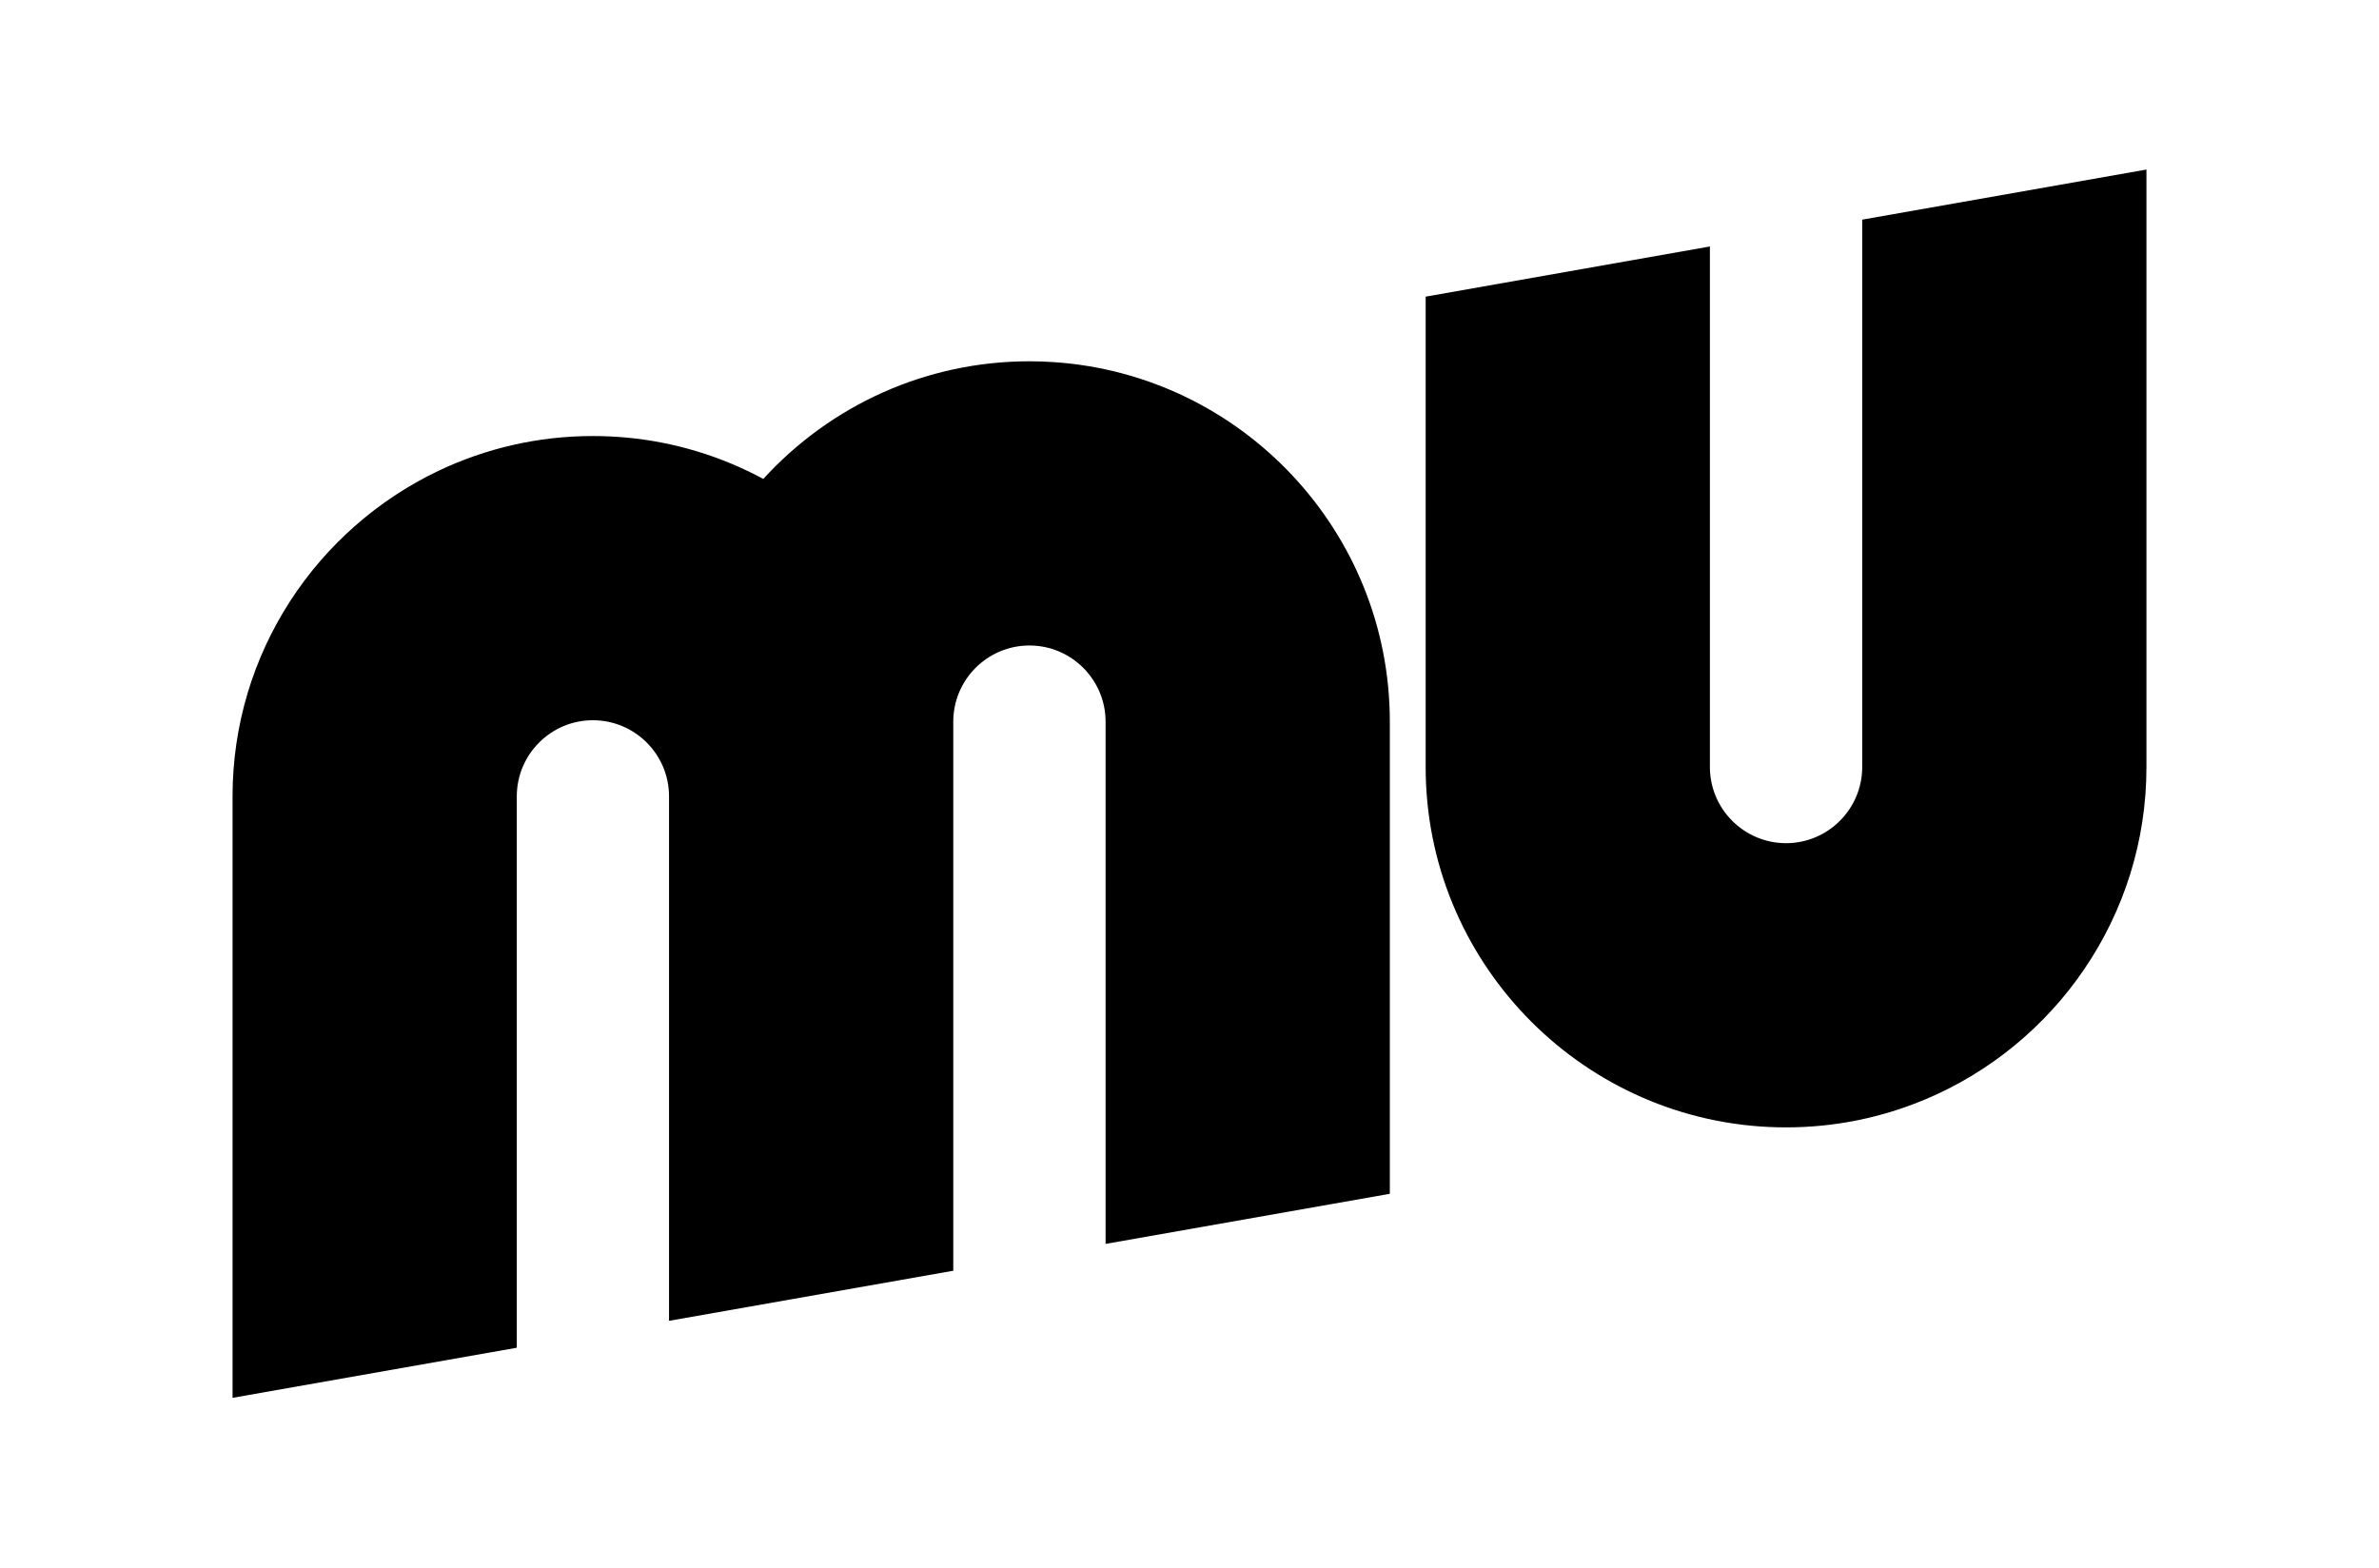
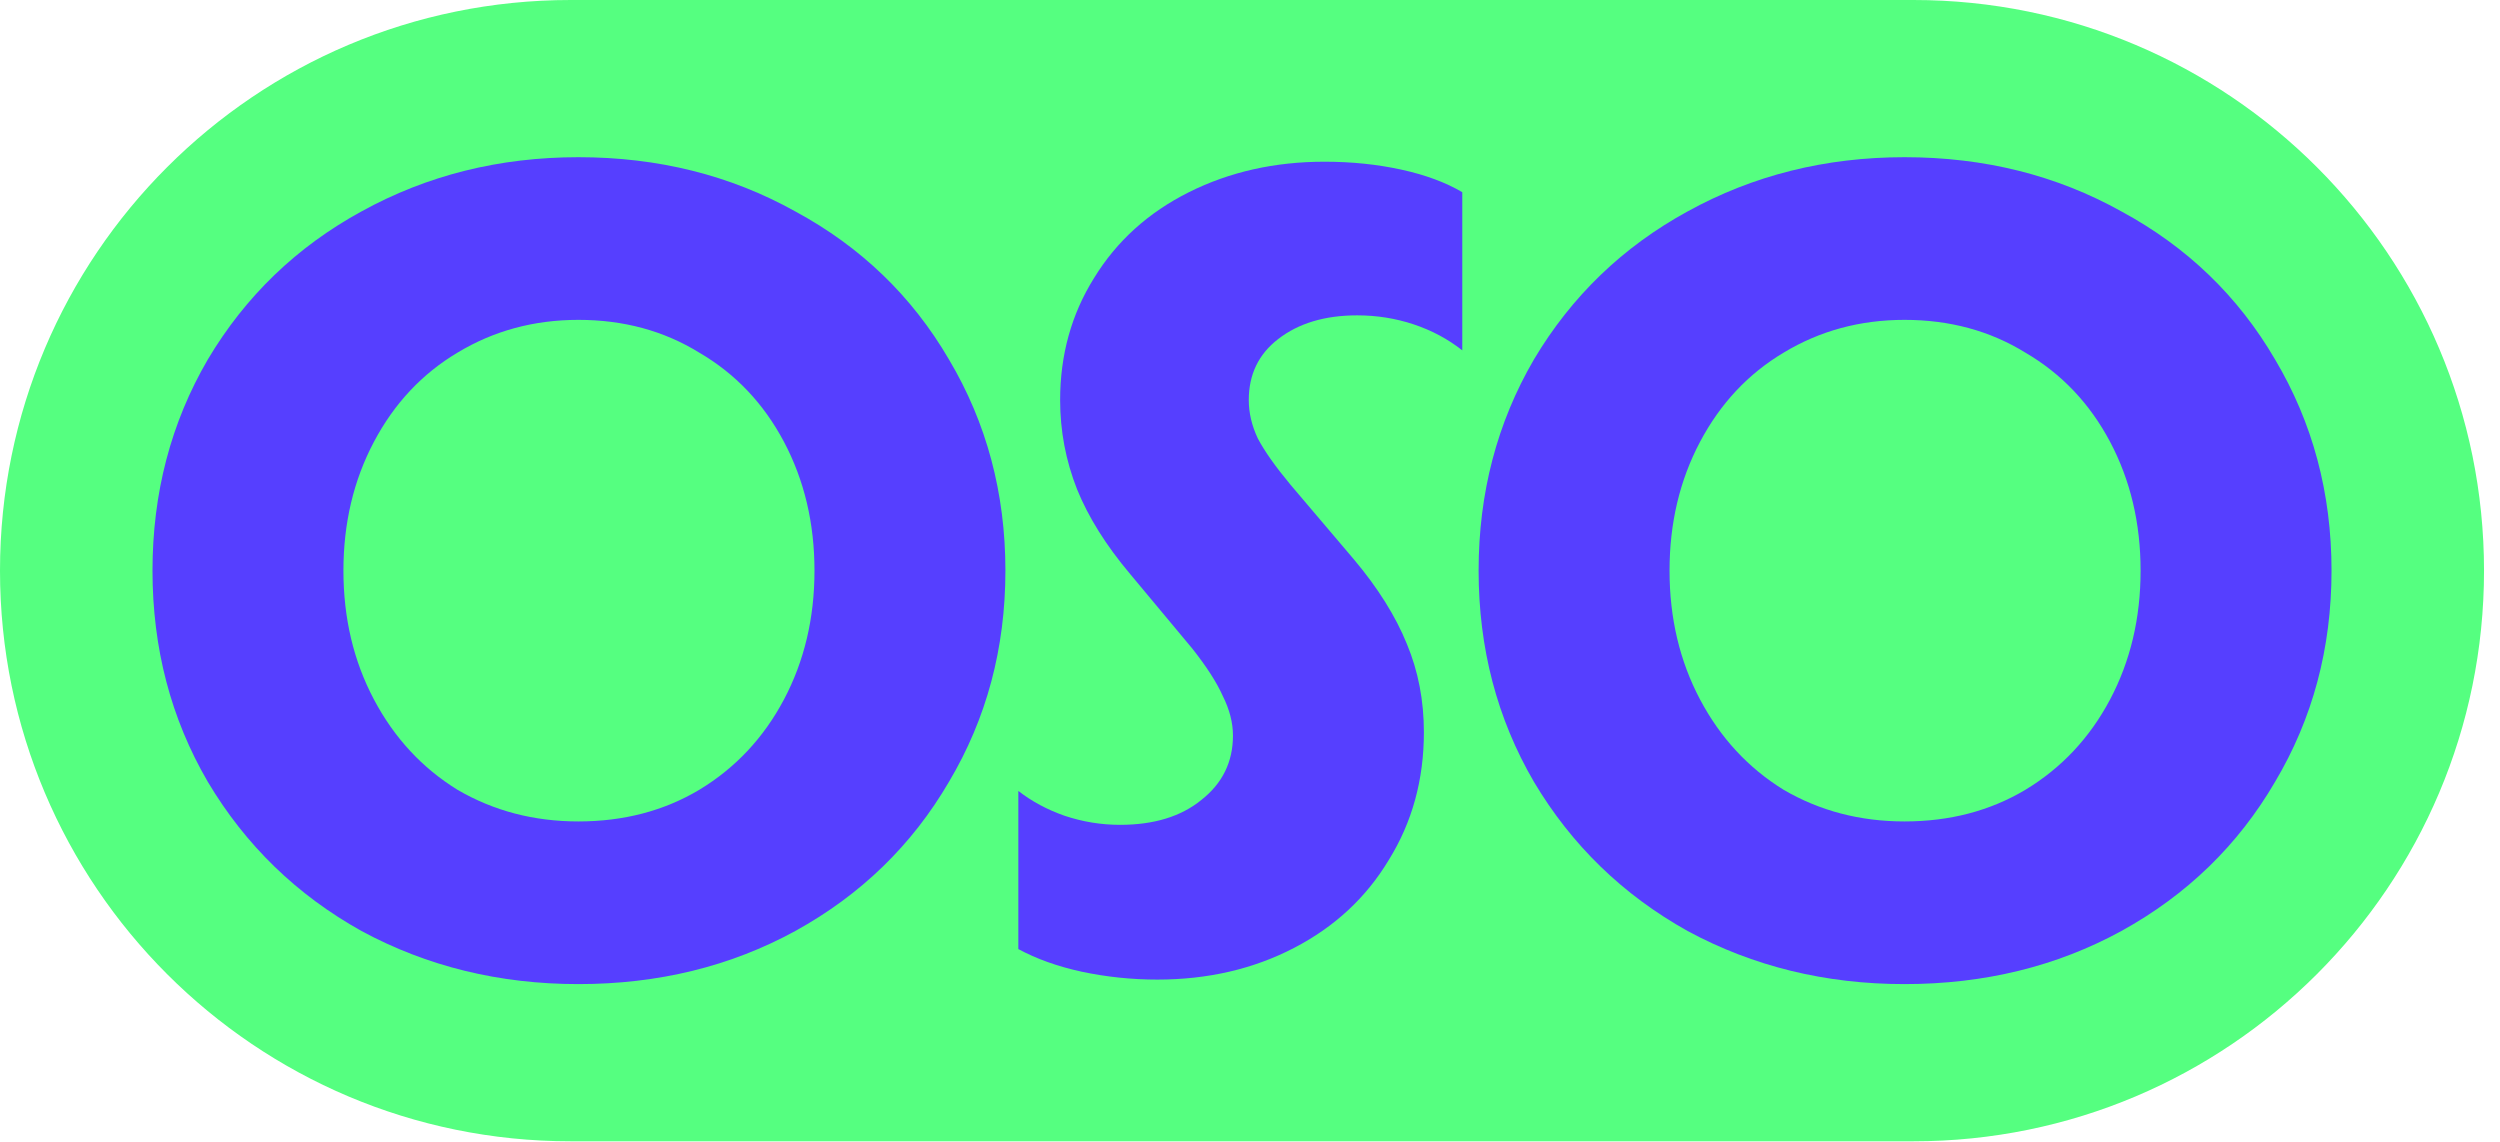
- <svg xmlns="http://www.w3.org/2000/svg" viewBox="0 0 1000 658.938">
-   <path fill="currentColor" d="M584.206,303.378v198.505l-119.481,21.062v-219.567c0-17.645-14.365-32.01-32.01-32.01s-32.01,14.365-32.01,32.01v230.849l-119.481,21.061v-220.484c0-17.645-14.338-32.01-32.01-32.01-17.644,0-31.982,14.365-31.982,32.01v231.793l-119.481,21.062v-252.855c0-60.407,35.511-112.646,86.749-136.959,19.645-9.309,41.568-14.532,64.714-14.532,4.752,0,9.42.222,14.06.639,20.673,1.917,40.151,8.002,57.573,17.394,14.06-15.394,31.204-27.87,50.488-36.456,18.756-8.336,39.54-13.004,61.38-13.004,3.473,0,6.919.111,10.337.361,78.719,5.307,141.154,71.077,141.154,151.13Z M902.248,71.279v251.188c0,62.769-38.373,116.758-92.917,139.709h-.028c-18.005,7.586-37.789,11.782-58.546,11.782-2.39,0-4.779-.056-7.141-.167h-.083c-80.191-3.779-144.266-70.216-144.266-151.324V124.712l119.481-21.09v218.845c0,17.644,14.366,32.01,32.01,32.01s32.01-14.366,32.01-32.01V92.341l119.481-21.062Z" />
+ <svg xmlns="http://www.w3.org/2000/svg" width="92" height="42" viewBox="0 0 92 42" fill="none">
+   <rect width="91.412" height="42" rx="21" fill="#55FF80" />
+   <path d="M21.285 36.215C18.375 36.215 15.714 35.564 13.303 34.261C10.919 32.931 9.035 31.102 7.649 28.774C6.291 26.446 5.612 23.855 5.612 21C5.612 18.145 6.291 15.554 7.649 13.226C9.035 10.898 10.919 9.083 13.303 7.78C15.714 6.45 18.375 5.785 21.285 5.785C24.222 5.785 26.883 6.45 29.266 7.78C31.677 9.083 33.562 10.898 34.92 13.226C36.306 15.554 36.999 18.145 36.999 21C36.999 23.855 36.306 26.446 34.92 28.774C33.562 31.102 31.677 32.931 29.266 34.261C26.883 35.564 24.222 36.215 21.285 36.215ZM21.285 30.229C22.947 30.229 24.43 29.841 25.733 29.065C27.063 28.261 28.102 27.153 28.851 25.739C29.599 24.326 29.973 22.746 29.973 21C29.973 19.254 29.599 17.674 28.851 16.261C28.102 14.847 27.063 13.753 25.733 12.977C24.43 12.173 22.947 11.771 21.285 11.771C19.649 11.771 18.167 12.173 16.836 12.977C15.534 13.753 14.508 14.847 13.76 16.261C13.012 17.674 12.638 19.254 12.638 21C12.638 22.746 13.012 24.326 13.76 25.739C14.508 27.153 15.534 28.261 16.836 29.065C18.167 29.841 19.649 30.229 21.285 30.229Z" fill="#563FFF" />
+   <path d="M42.588 36.049C41.646 36.049 40.717 35.952 39.803 35.758C38.916 35.564 38.14 35.287 37.475 34.926V29.107C37.974 29.494 38.542 29.799 39.179 30.021C39.844 30.243 40.523 30.354 41.216 30.354C42.463 30.354 43.461 30.049 44.209 29.439C44.985 28.829 45.373 28.04 45.373 27.07C45.373 26.598 45.249 26.113 44.999 25.614C44.778 25.116 44.403 24.534 43.877 23.868L41.59 21.125C40.703 20.072 40.052 19.032 39.636 18.007C39.221 16.954 39.013 15.859 39.013 14.723C39.013 13.06 39.429 11.563 40.26 10.233C41.092 8.875 42.255 7.822 43.752 7.073C45.249 6.325 46.911 5.951 48.741 5.951C49.738 5.951 50.681 6.048 51.568 6.242C52.454 6.436 53.203 6.713 53.812 7.073V12.893C53.286 12.478 52.69 12.159 52.025 11.937C51.36 11.716 50.667 11.605 49.946 11.605C48.755 11.605 47.785 11.896 47.036 12.478C46.316 13.032 45.955 13.78 45.955 14.723C45.955 15.194 46.066 15.665 46.288 16.136C46.537 16.607 46.939 17.175 47.493 17.841L49.822 20.584C50.708 21.637 51.36 22.677 51.775 23.702C52.191 24.7 52.399 25.781 52.399 26.945C52.399 28.691 51.969 30.257 51.11 31.642C50.279 33.028 49.115 34.109 47.618 34.885C46.122 35.661 44.445 36.049 42.588 36.049Z" fill="#563FFF" />
+   <path d="M70.086 36.215C67.176 36.215 64.515 35.564 62.104 34.261C59.721 32.931 57.836 31.102 56.45 28.774C55.092 26.446 54.413 23.855 54.413 21C54.413 18.145 55.092 15.554 56.45 13.226C57.836 10.898 59.721 9.083 62.104 7.78C64.515 6.45 67.176 5.785 70.086 5.785C73.023 5.785 75.684 6.45 78.067 7.78C80.479 9.083 82.363 10.898 83.721 13.226C85.107 15.554 85.8 18.145 85.8 21C85.8 23.855 85.107 26.446 83.721 28.774C82.363 31.102 80.479 32.931 78.067 34.261C75.684 35.564 73.023 36.215 70.086 36.215ZM70.086 30.229C71.749 30.229 73.231 29.841 74.534 29.065C75.864 28.261 76.903 27.153 77.652 25.739C78.4 24.326 78.774 22.746 78.774 21C78.774 19.254 78.4 17.674 77.652 16.261C76.903 14.847 75.864 13.753 74.534 12.977C73.231 12.173 71.749 11.771 70.086 11.771C68.451 11.771 66.968 12.173 65.638 12.977C64.335 13.753 63.31 14.847 62.561 16.261C61.813 17.674 61.439 19.254 61.439 21C61.439 22.746 61.813 24.326 62.561 25.739C63.31 27.153 64.335 28.261 65.638 29.065C66.968 29.841 68.451 30.229 70.086 30.229Z" fill="#563FFF" />
</svg>
